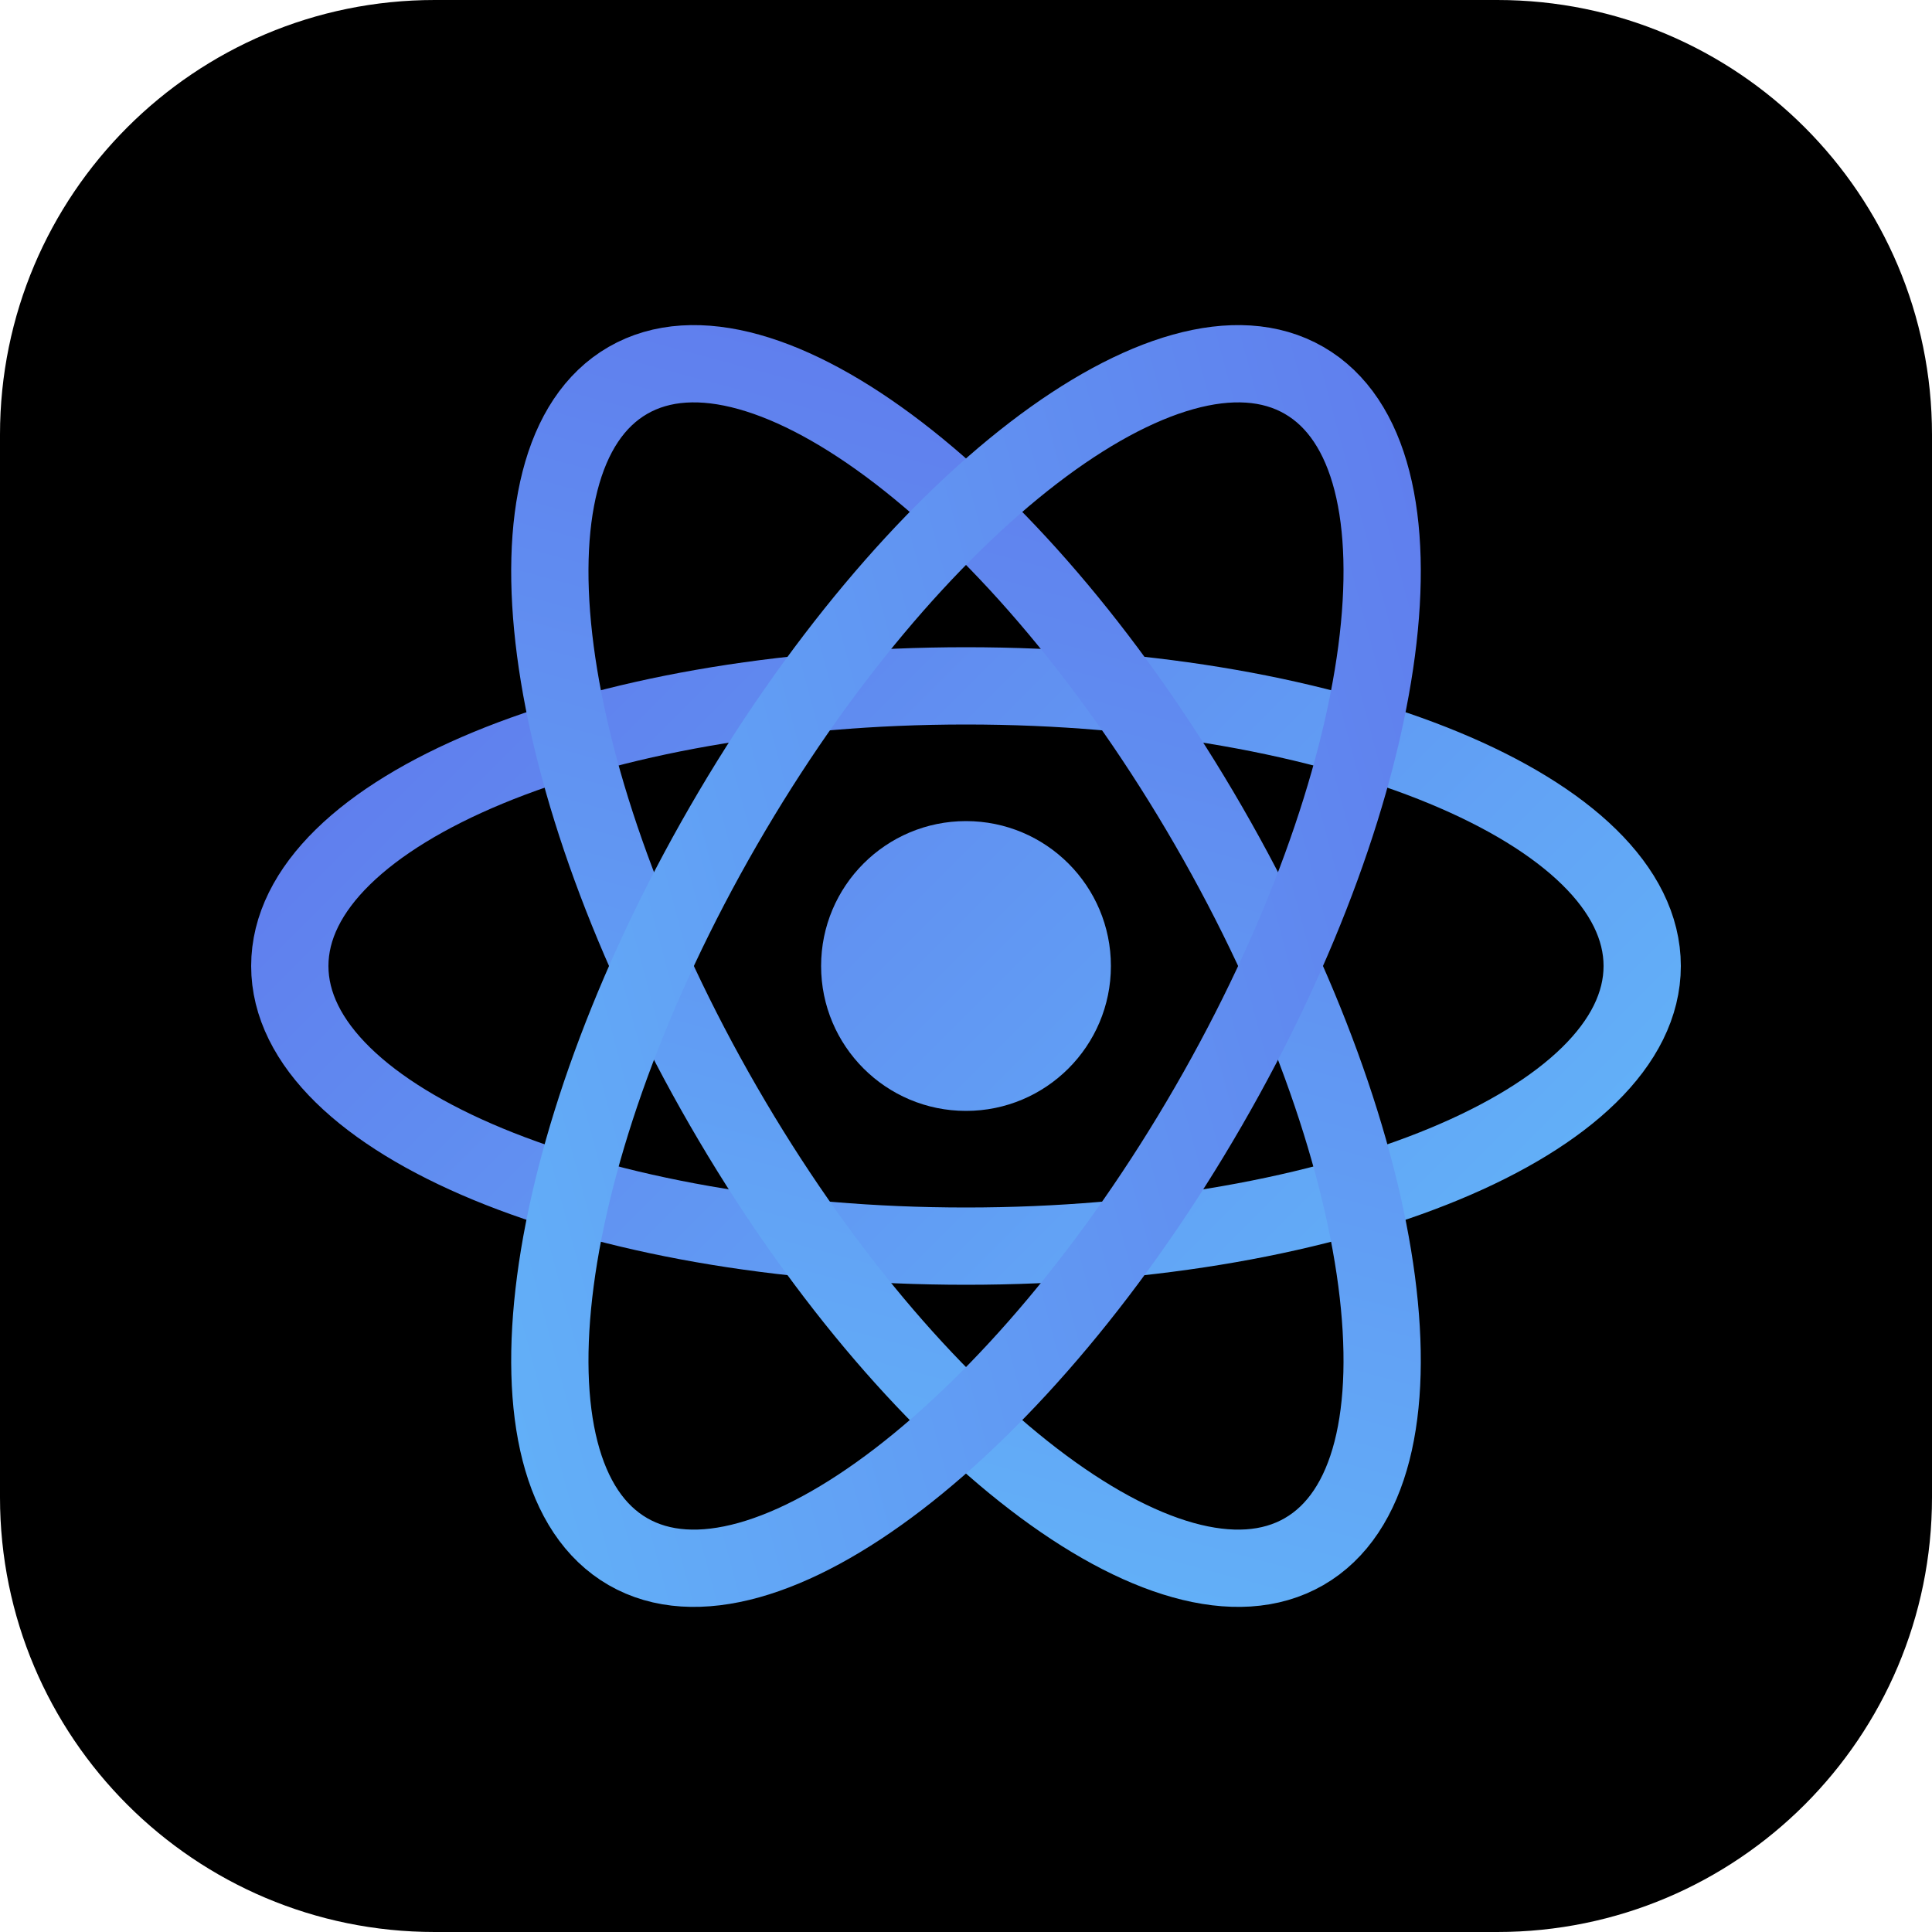
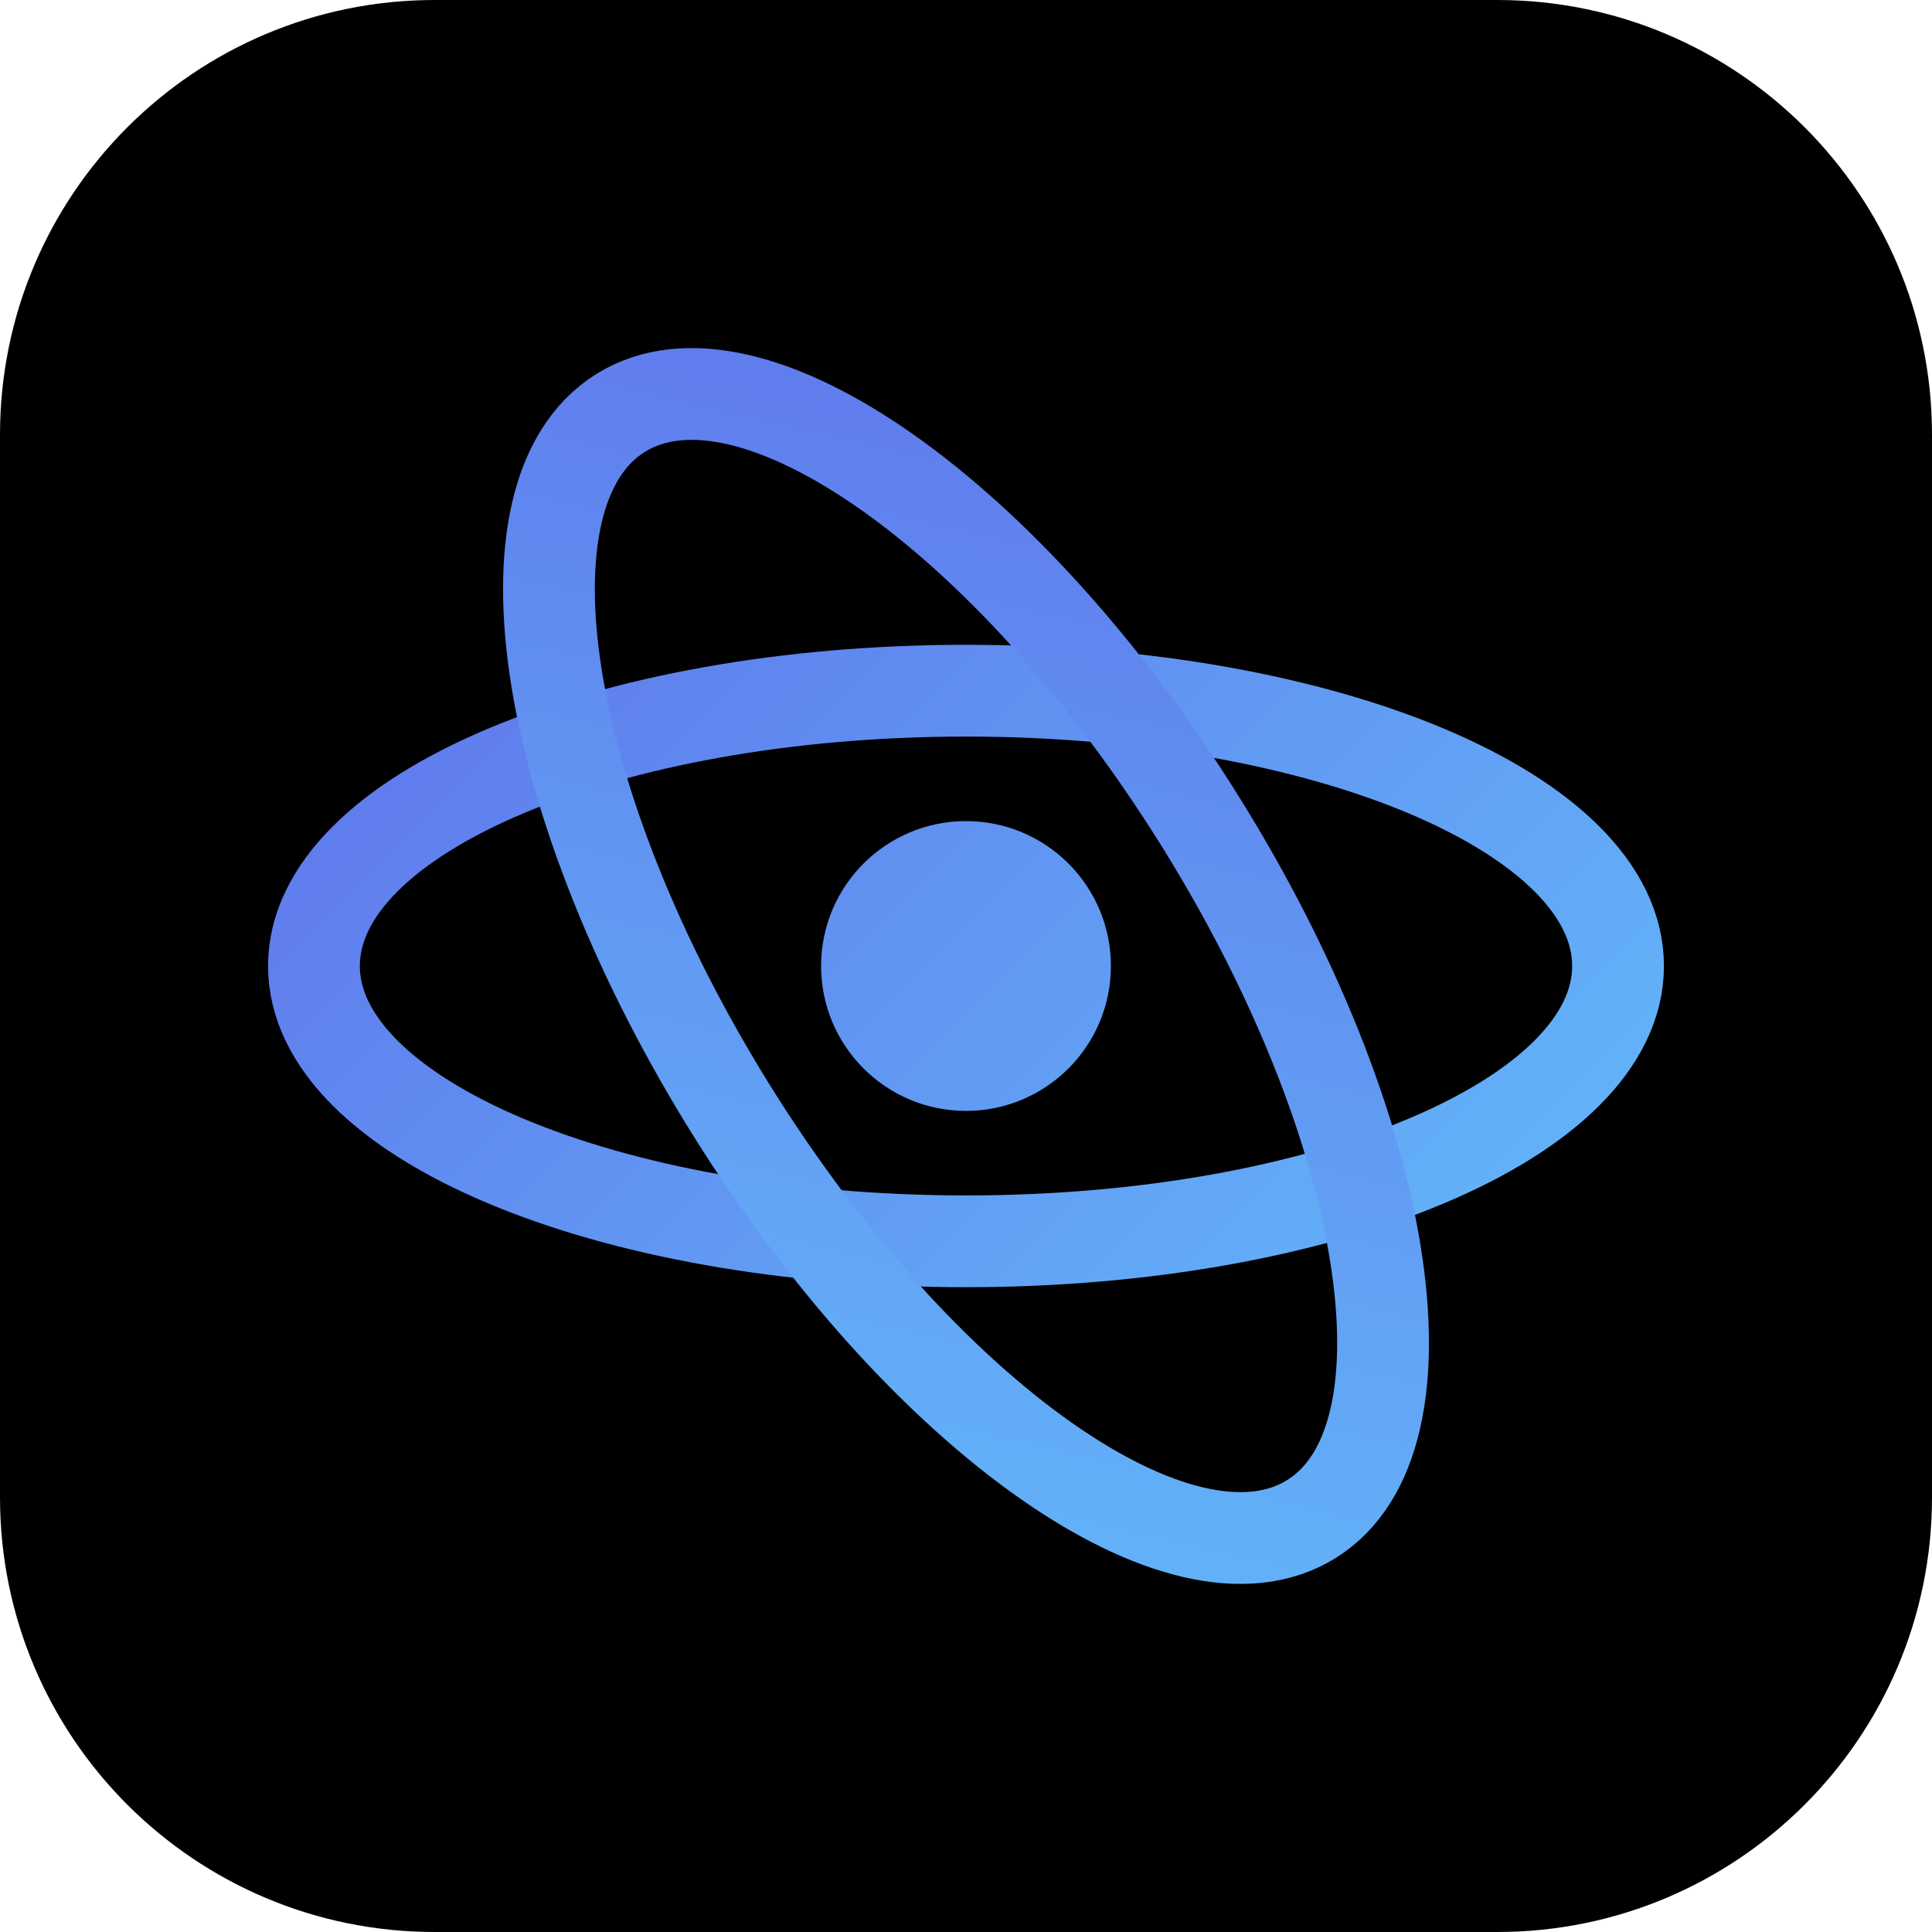
<svg xmlns="http://www.w3.org/2000/svg" viewBox="0 0 40 40">
  <defs>
-     <linearGradient id="favGrad" x1="0" y1="0" x2="40" y2="40" gradientUnits="userSpaceOnUse">
+     <linearGradient id="favGrad" x1="2" y1="2" x2="38" y2="38" gradientUnits="userSpaceOnUse">
      <stop stop-color="#5e5ce6" />
      <stop offset="1" stop-color="#64d2ff" />
    </linearGradient>
  </defs>
  <rect width="40" height="40" rx="9" fill="#000000" />
-   <ellipse cx="20" cy="20" rx="14" ry="5.8" stroke="url(#favGrad)" stroke-width="1.6" fill="none" />
-   <ellipse cx="20" cy="20" rx="14" ry="5.8" stroke="url(#favGrad)" stroke-width="1.6" fill="none" transform="rotate(60 20 20)" />
-   <ellipse cx="20" cy="20" rx="14" ry="5.8" stroke="url(#favGrad)" stroke-width="1.6" fill="none" transform="rotate(120 20 20)" />
+   <ellipse cx="20" cy="20" rx="13.5" ry="5.7" stroke="url(#favGrad)" stroke-width="1.9" fill="none" />
+   <ellipse cx="20" cy="20" rx="13.5" ry="5.7" stroke="url(#favGrad)" stroke-width="1.9" fill="none" transform="rotate(58 20 20)" />
  <circle cx="20" cy="20" r="3" fill="url(#favGrad)" />
</svg>
